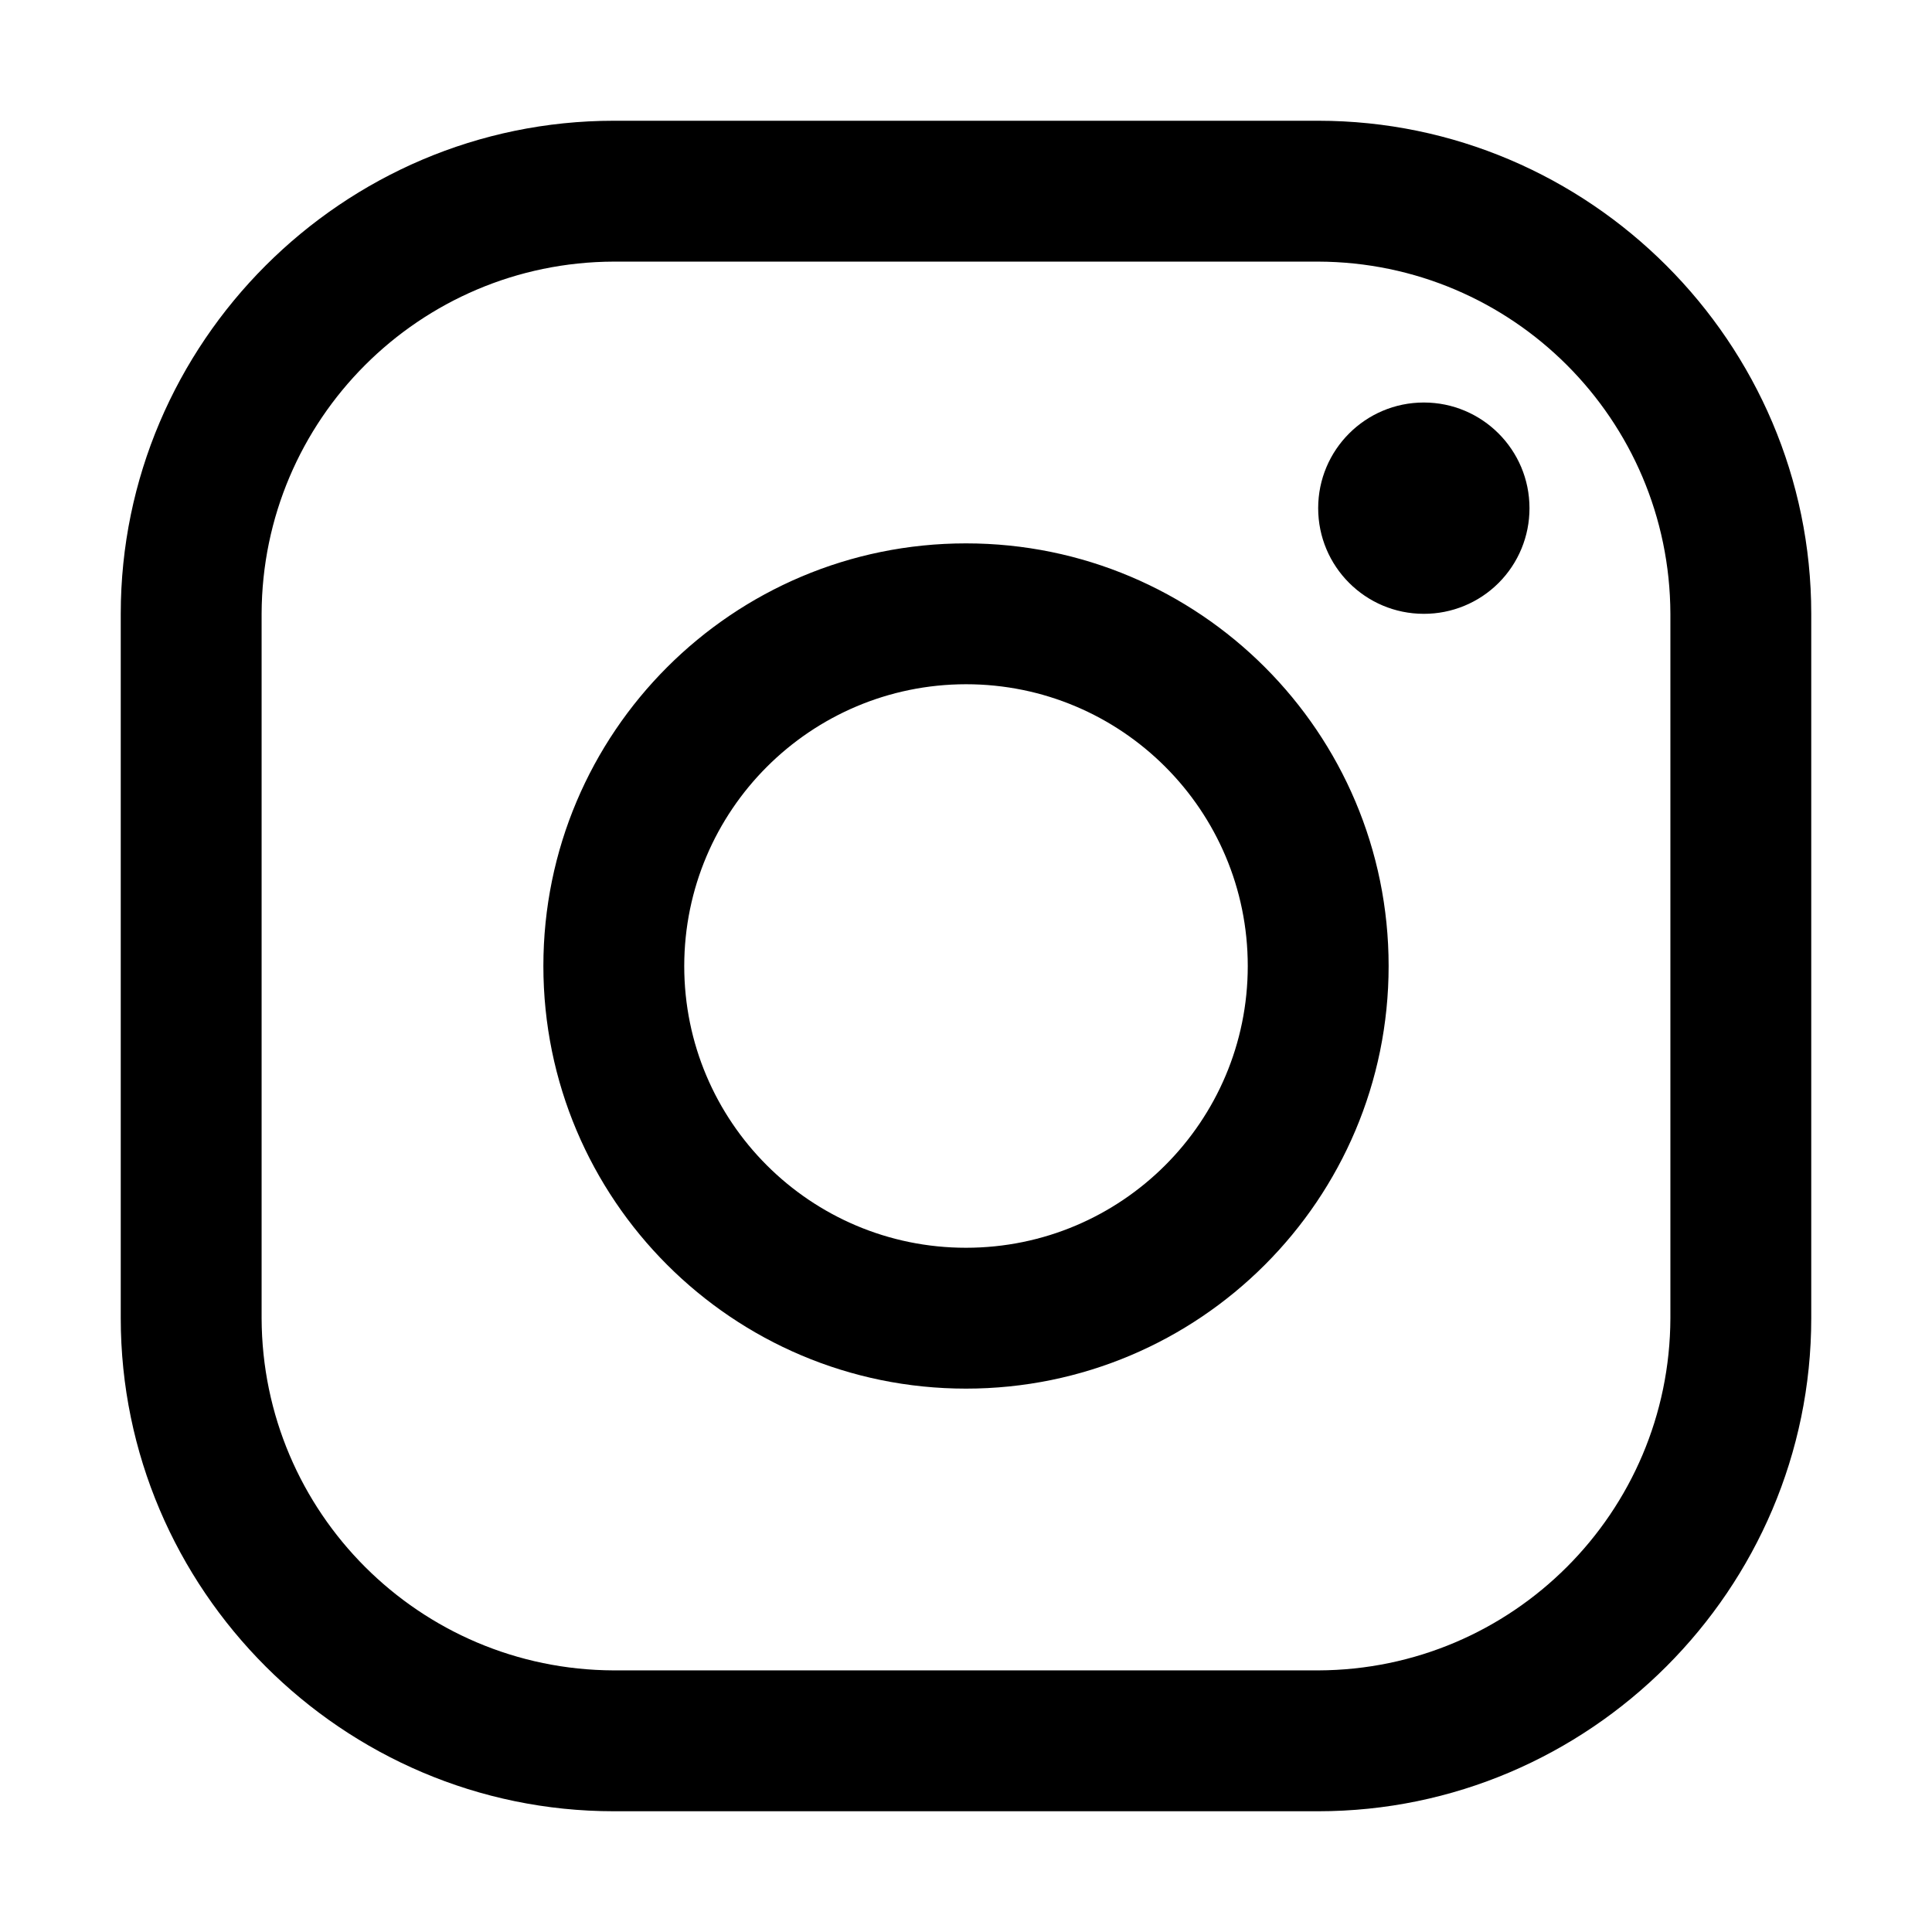
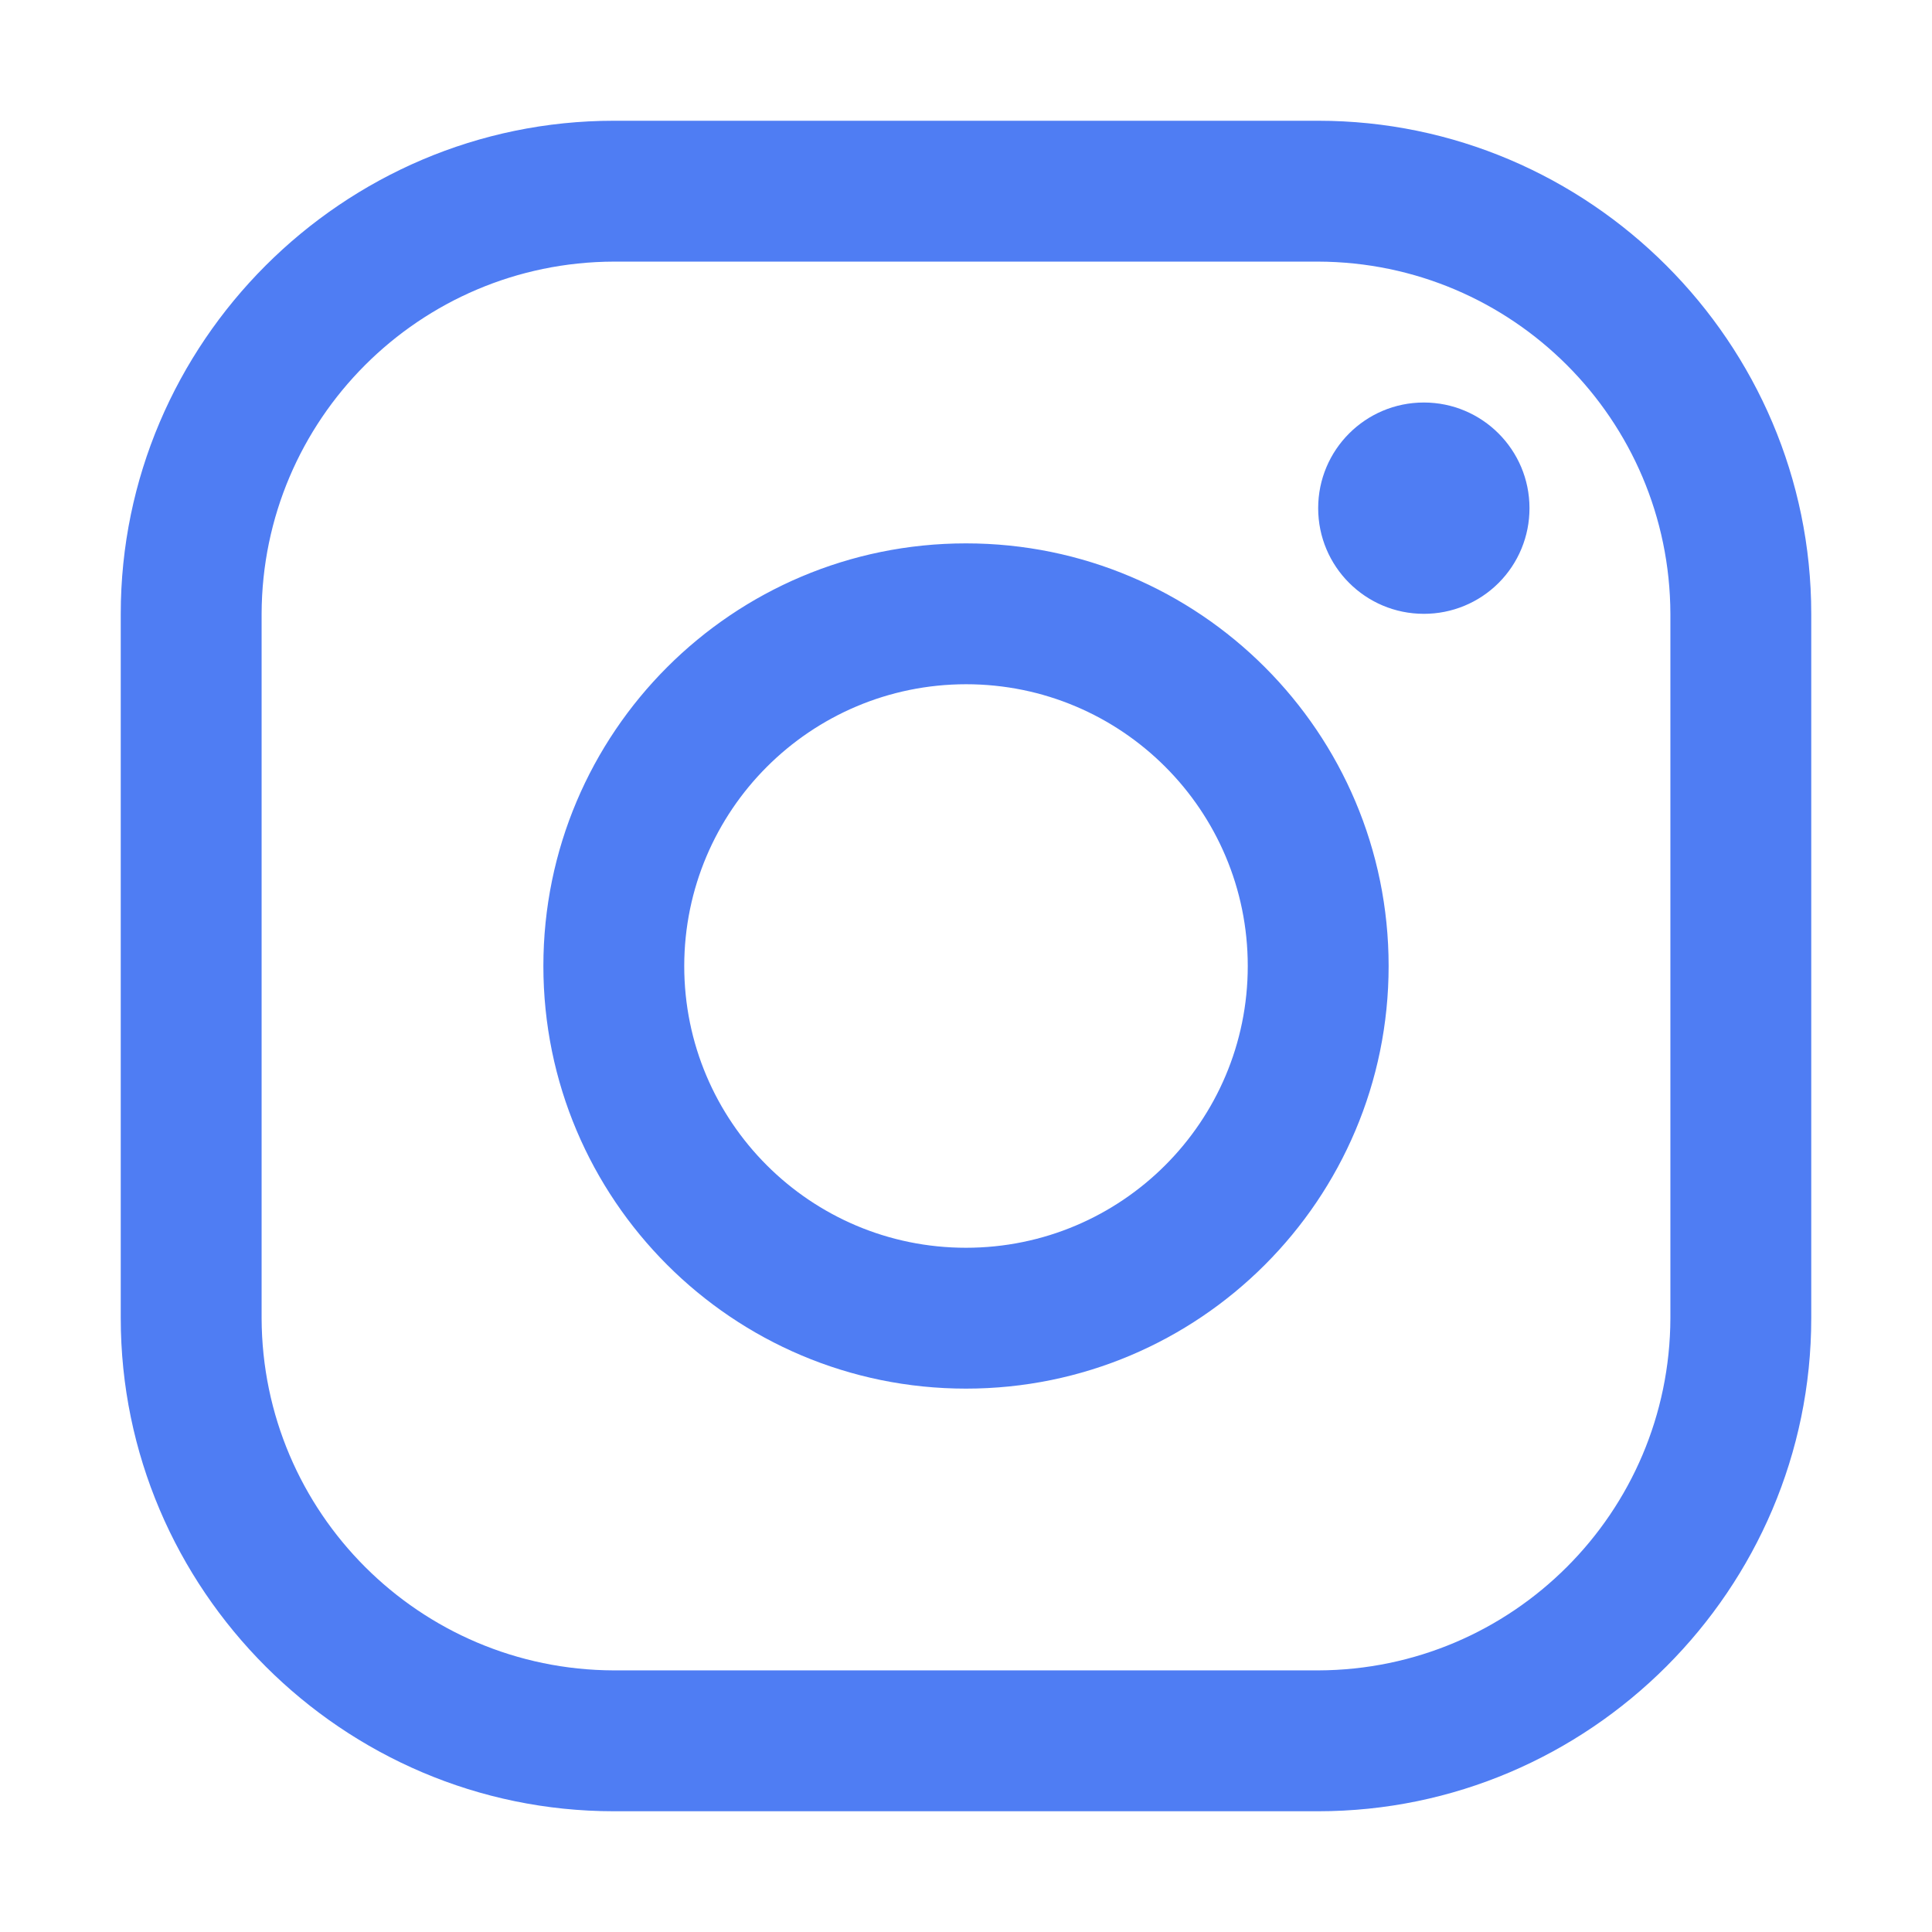
- <svg xmlns="http://www.w3.org/2000/svg" class="ionicon" viewBox="0 0 512 512">
+ <svg xmlns="http://www.w3.org/2000/svg" class="ionicon" fill="hsl(223, 87%, 63%)" viewBox="0 0 512 512">
  <path d="M349.33 69.33a93.62 93.62 0 0193.34 93.34v186.66a93.62 93.62 0 01-93.34 93.34H162.67a93.62 93.62 0 01-93.34-93.34V162.67a93.62 93.62 0 0193.34-93.34h186.66m0-37.33H162.67C90.8 32 32 90.8 32 162.67v186.66C32 421.2 90.8 480 162.67 480h186.66C421.2 480 480 421.2 480 349.33V162.67C480 90.8 421.2 32 349.33 32z" />
  <path d="M377.33 162.67a28 28 0 1128-28 27.94 27.94 0 01-28 28zM256 181.33A74.67 74.67 0 11181.33 256 74.75 74.75 0 01256 181.33m0-37.33a112 112 0 10112 112 112 112 0 00-112-112z" />
</svg>
